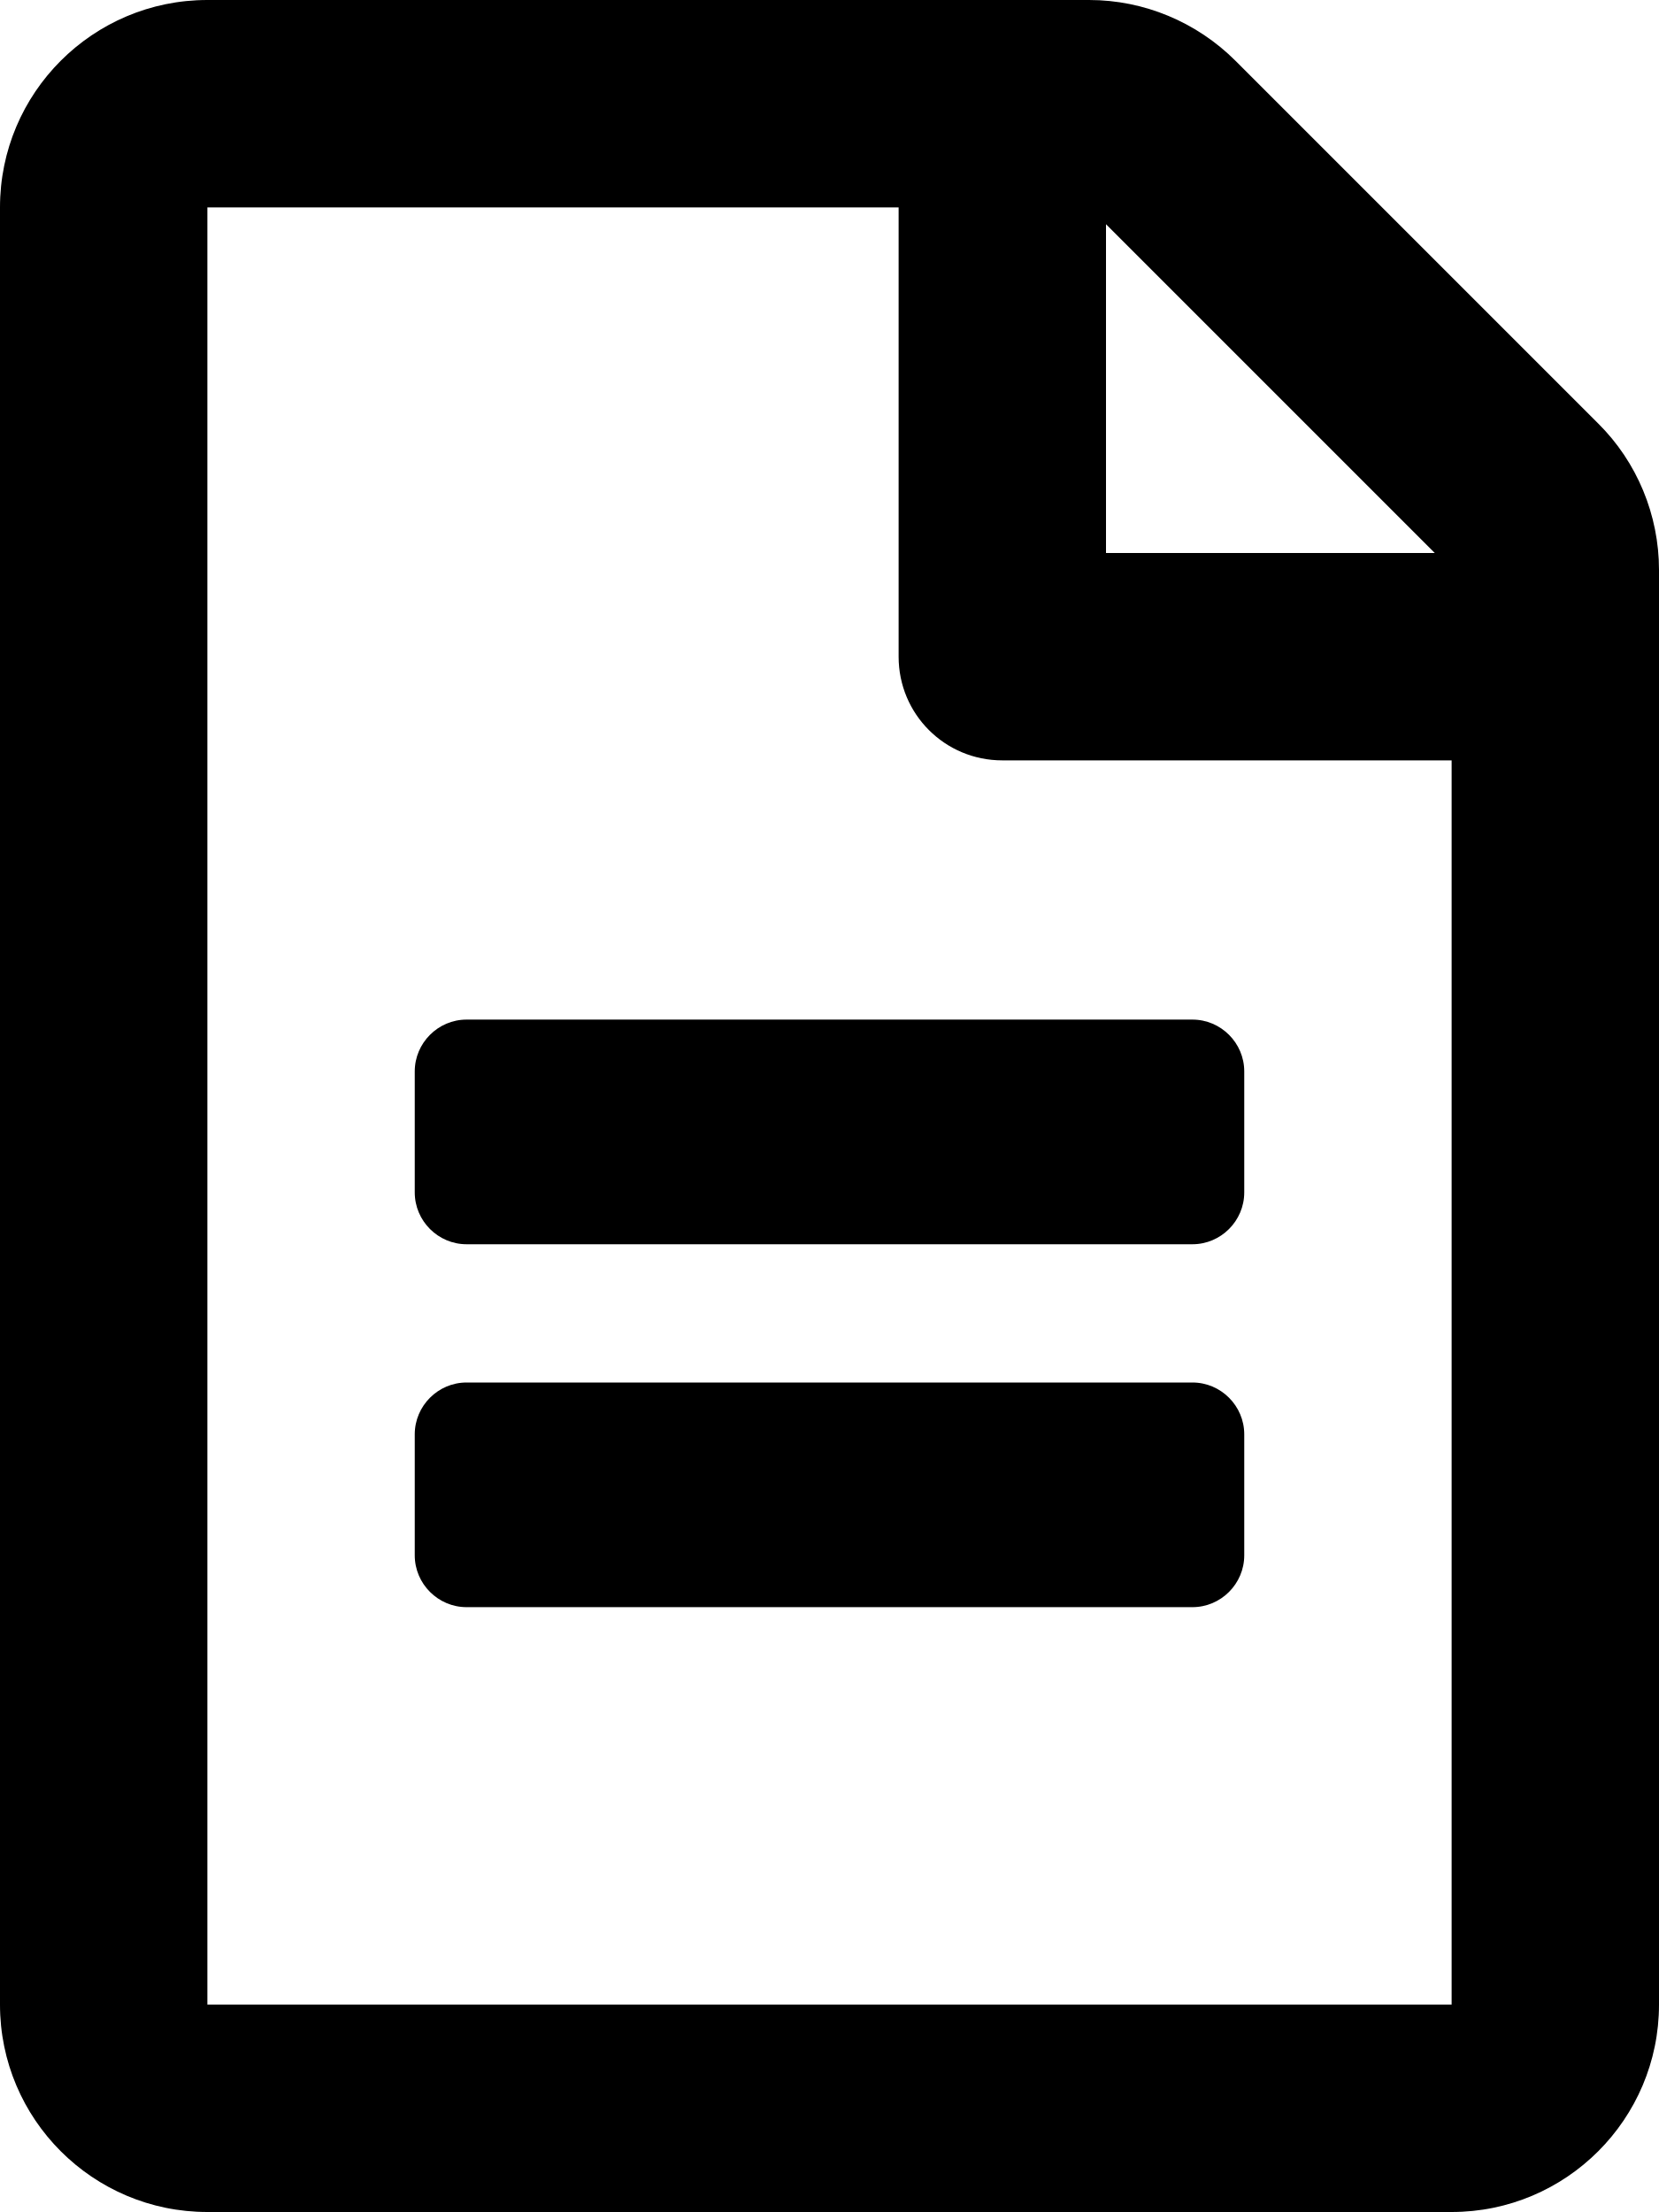
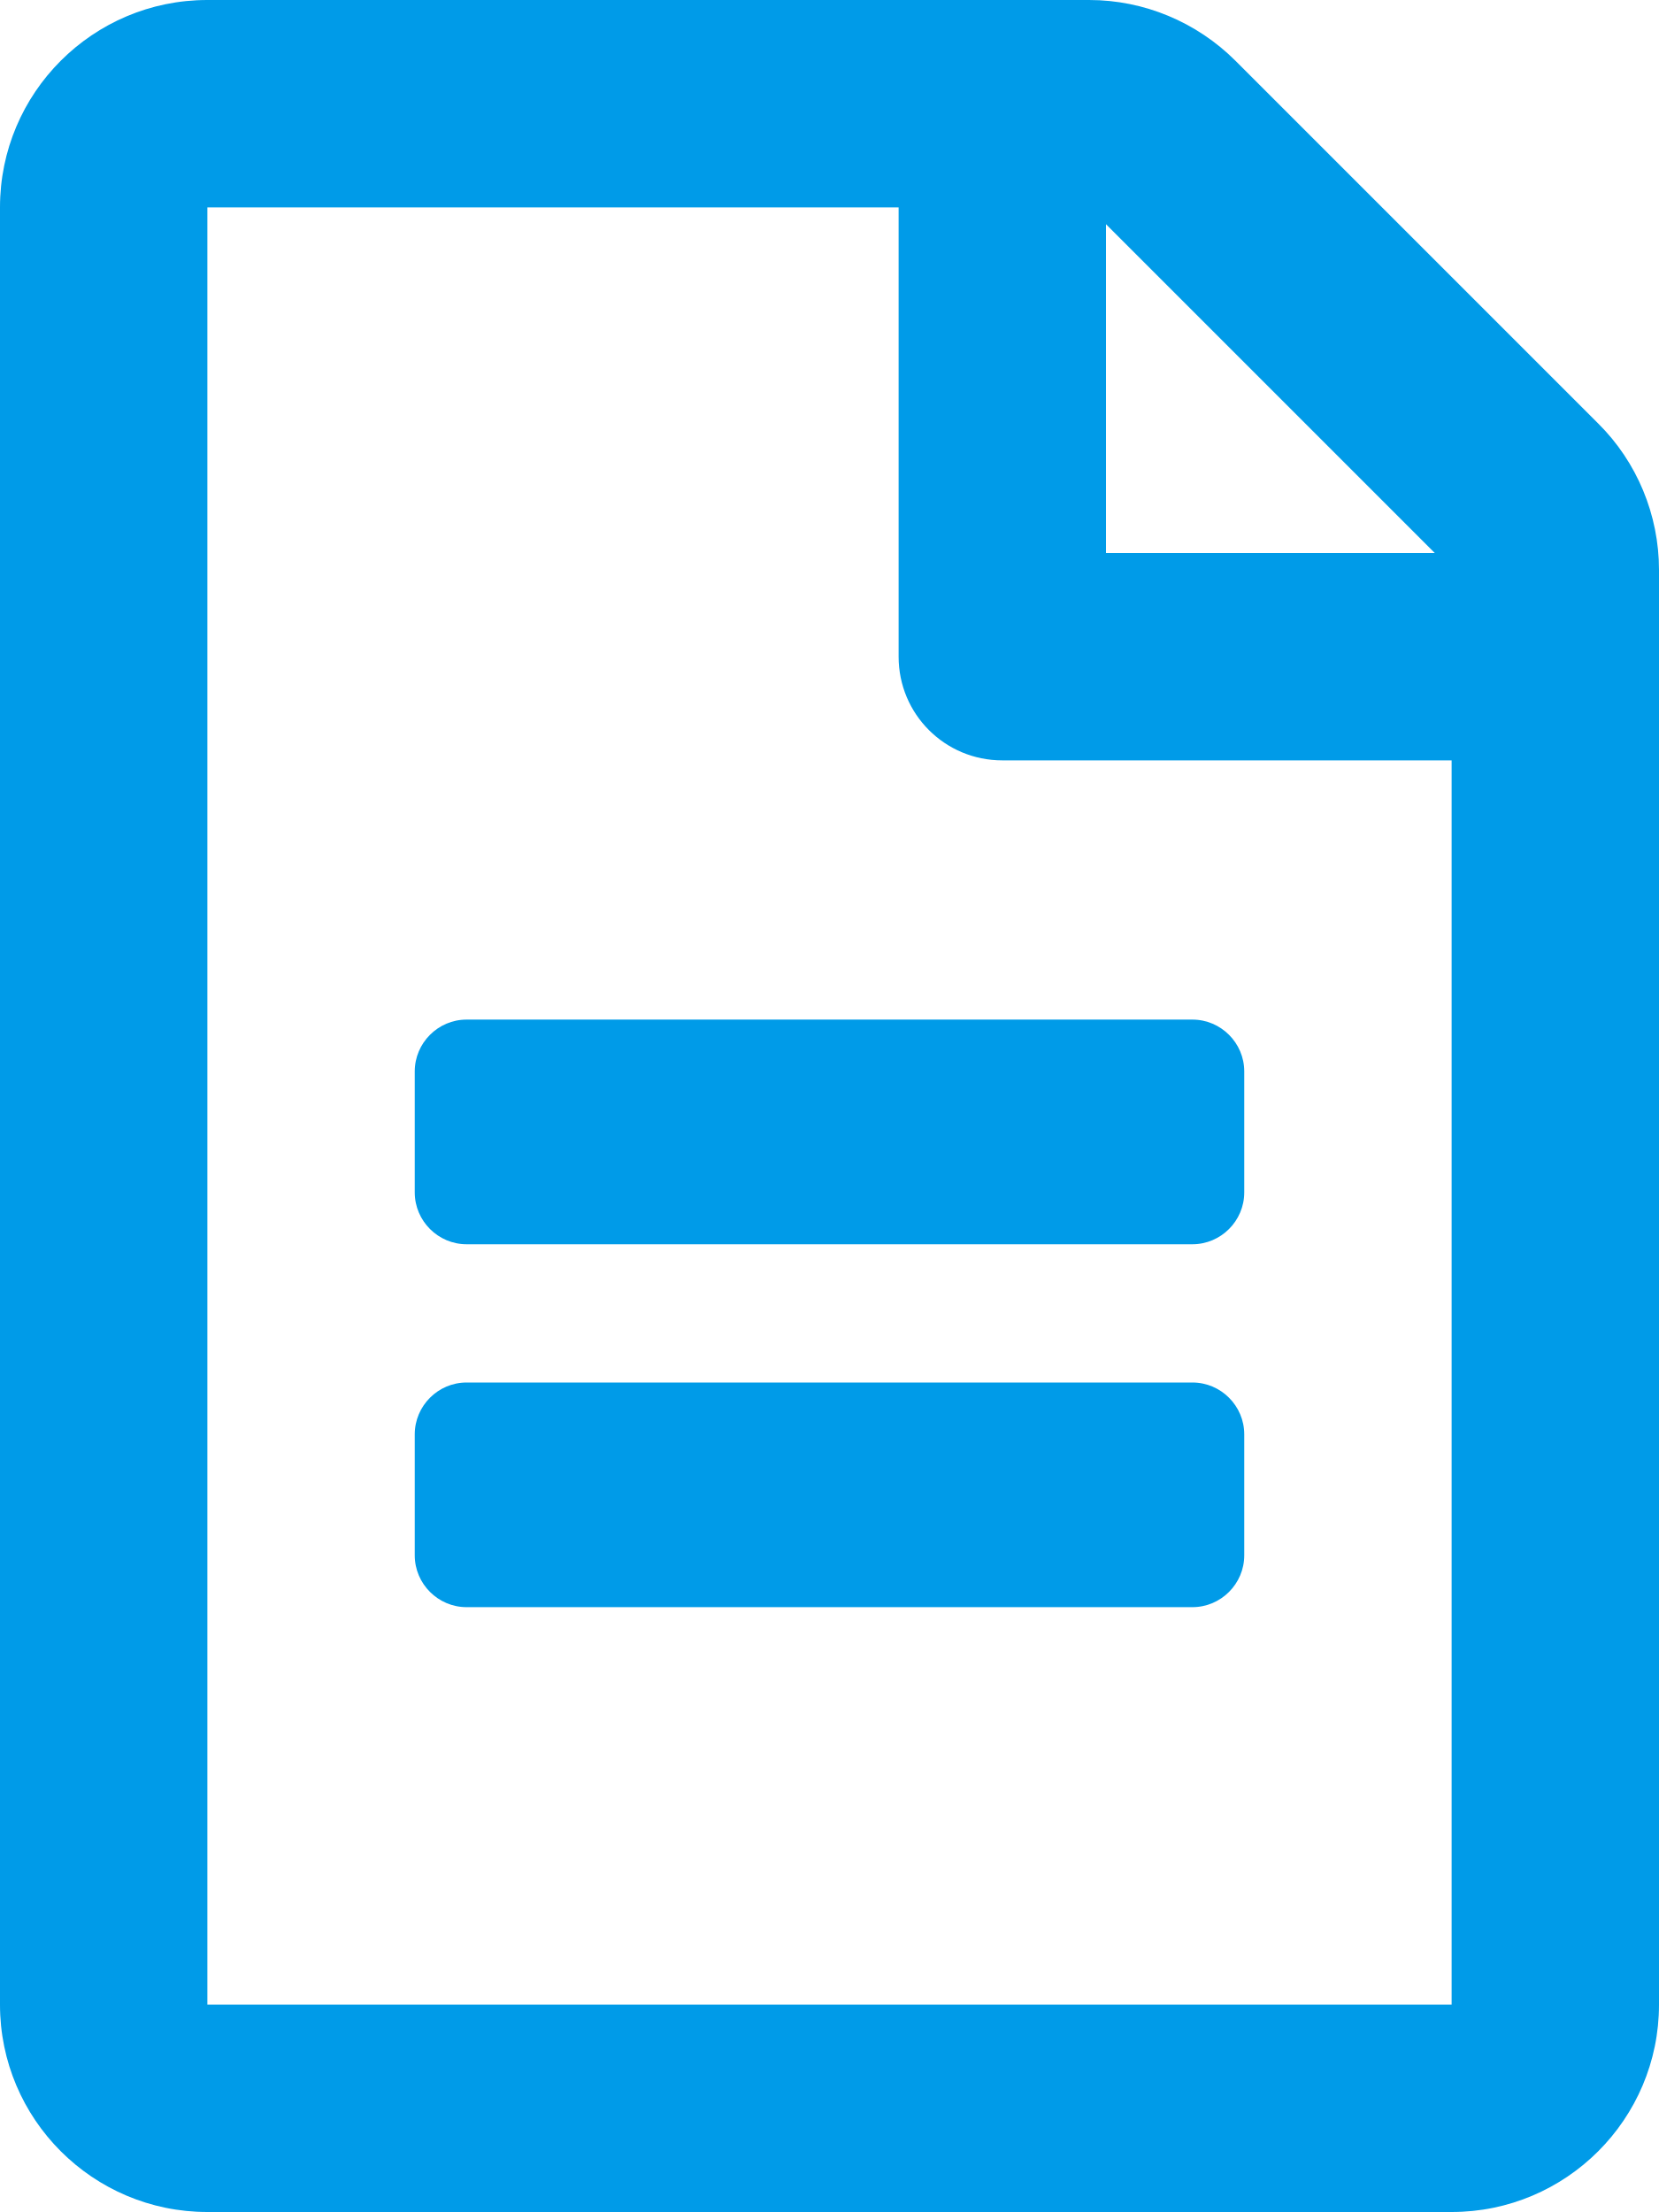
<svg xmlns="http://www.w3.org/2000/svg" aria-hidden="true" focusable="false" data-prefix="far" data-icon="file-alt" class="svg-inline--fa fa-file-alt fa-w-12" role="img" viewBox="0 0 384 512">
-   <path fill="currentColor" d="M288 248v28c0 6.6-5.4 12-12 12H108c-6.6 0-12-5.4-12-12v-28c0-6.6 5.4-12 12-12h168c6.6 0 12 5.4 12 12zm-12 72H108c-6.6 0-12 5.4-12 12v28c0 6.6 5.4 12 12 12h168c6.6 0 12-5.4 12-12v-28c0-6.6-5.4-12-12-12zm108-188.1V464c0 26.5-21.5 48-48 48H48c-26.5 0-48-21.5-48-48V48C0 21.5 21.5 0 48 0h204.1C264.8 0 277 5.1 286 14.1L369.9 98c9 8.9 14.1 21.2 14.1 33.9zm-128-80V128h76.1L256 51.9zM336 464V176H232c-13.3 0-24-10.7-24-24V48H48v416h288z" />
+   <path fill="#009BE8" d="M288 248v28c0 6.6-5.4 12-12 12H108c-6.6 0-12-5.4-12-12v-28c0-6.6 5.4-12 12-12h168c6.6 0 12 5.4 12 12zm-12 72H108c-6.6 0-12 5.4-12 12v28c0 6.6 5.4 12 12 12h168c6.6 0 12-5.4 12-12v-28c0-6.6-5.4-12-12-12zm108-188.1V464c0 26.5-21.5 48-48 48H48c-26.5 0-48-21.5-48-48V48C0 21.5 21.5 0 48 0h204.1C264.8 0 277 5.1 286 14.1L369.9 98c9 8.9 14.1 21.2 14.1 33.9zm-128-80V128h76.1L256 51.9zM336 464V176H232c-13.3 0-24-10.7-24-24V48H48v416h288z" />
</svg>
